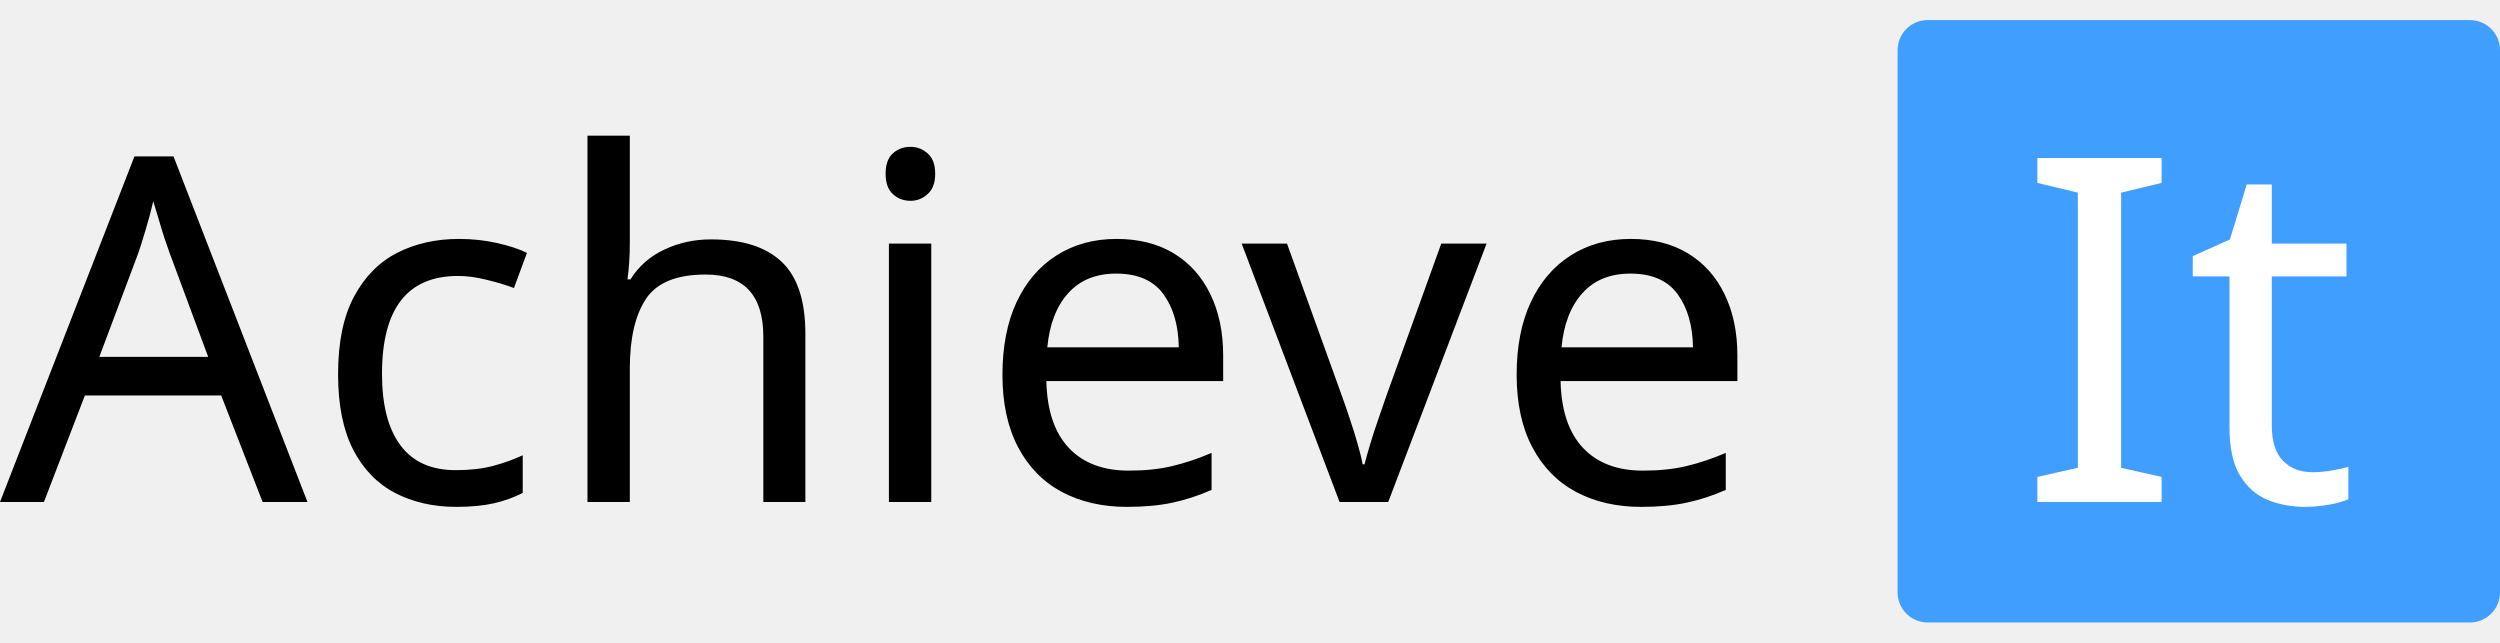
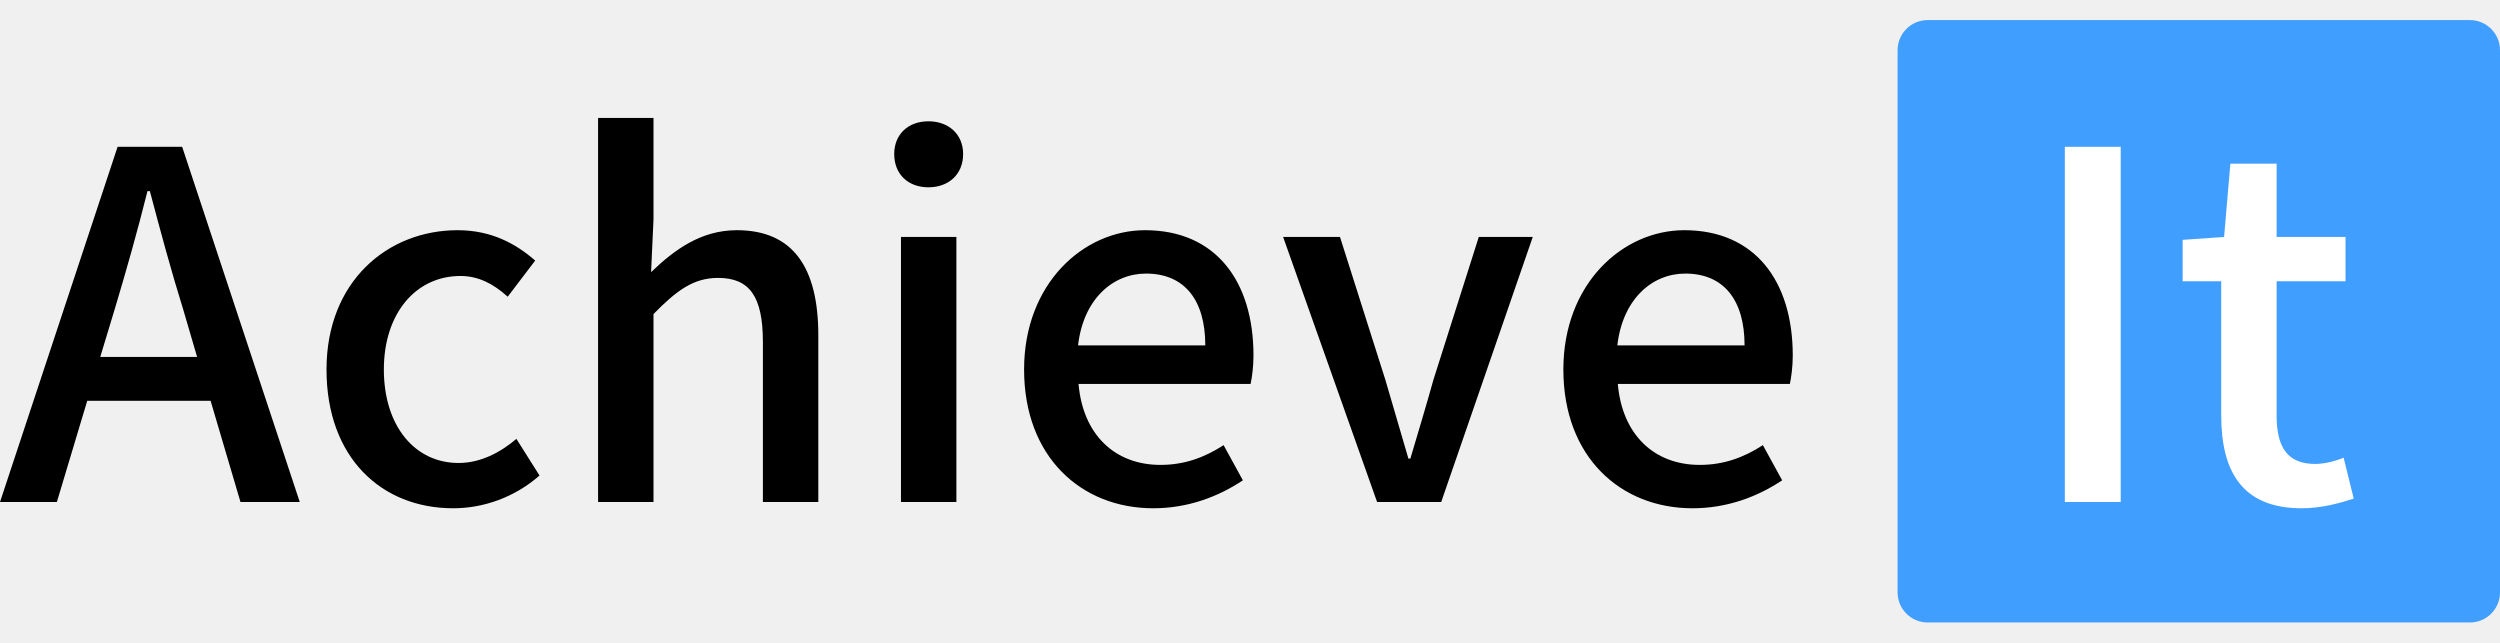
<svg xmlns="http://www.w3.org/2000/svg" width="249px" height="64px" viewBox="0 0 249 64" version="1.1">
  <g id="编组" stroke="none" stroke-width="1" fill="none" fill-rule="evenodd">
-     <text id="Achieve" font-family="SourceHanSans-Medium, Source Han Sans" font-size="48" font-weight="400" line-spacing="70" letter-spacing="0.36" fill="#000000">
-       <tspan x="0" y="50">Achieve</tspan>
-     </text>
+     <path d="M5.664,50 L8.688,39.92 L20.976,39.92 L23.952,50 L29.856,50 L18.144,14.624 L11.712,14.624 L0,50 L5.664,50 Z M19.632,35.552 L9.984,35.552 L11.424,30.8 C12.576,26.96 13.68,23.072 14.688,19.04 L14.928,19.04 C15.984,23.024 17.04,26.96 18.24,30.8 L19.632,35.552 Z M45.144,50.624 C48.168,50.624 51.288,49.52 53.736,47.36 L51.432,43.712 C49.848,45.056 47.88,46.112 45.672,46.112 C41.304,46.112 38.232,42.416 38.232,36.8 C38.232,31.232 41.4,27.488 45.864,27.488 C47.64,27.488 49.128,28.256 50.568,29.552 L53.304,25.952 C51.384,24.272 48.936,22.928 45.576,22.928 C38.616,22.928 32.52,28.016 32.52,36.8 C32.52,45.584 37.992,50.624 45.144,50.624 Z M65.088,50 L65.088,31.28 C67.392,28.928 69.072,27.68 71.52,27.68 C74.64,27.68 75.984,29.504 75.984,34.064 L75.984,50 L81.504,50 L81.504,33.392 C81.504,26.672 79.008,22.928 73.392,22.928 C69.792,22.928 67.152,24.896 64.848,27.104 L65.088,21.872 L65.088,11.744 L59.568,11.744 L59.568,50 L65.088,50 Z M92.472,18.656 C94.488,18.656 95.928,17.36 95.928,15.344 C95.928,13.376 94.488,12.08 92.472,12.08 C90.456,12.08 89.064,13.376 89.064,15.344 C89.064,17.36 90.456,18.656 92.472,18.656 Z M95.256,50 L95.256,23.6 L89.736,23.6 L89.736,50 L95.256,50 Z M114.863,50.624 C118.319,50.624 121.343,49.472 123.791,47.84 L121.871,44.336 C119.951,45.584 117.935,46.304 115.583,46.304 C111.023,46.304 107.855,43.28 107.423,38.24 L124.559,38.24 C124.703,37.568 124.847,36.512 124.847,35.408 C124.847,27.968 121.055,22.928 114.047,22.928 C107.903,22.928 101.999,28.256 101.999,36.8 C101.999,45.536 107.711,50.624 114.863,50.624 Z M120.047,34.4 L107.375,34.4 C107.903,29.792 110.831,27.248 114.143,27.248 C117.983,27.248 120.047,29.888 120.047,34.4 Z M143.543,50 L152.663,23.6 L147.287,23.6 L142.775,37.808 C142.055,40.4 141.239,43.088 140.471,45.68 L140.279,45.68 C139.511,43.088 138.743,40.4 137.975,37.808 L133.463,23.6 L127.799,23.6 L137.159,50 L143.543,50 Z M168.575,50.624 C172.031,50.624 175.055,49.472 177.503,47.84 L175.583,44.336 C173.663,45.584 171.647,46.304 169.295,46.304 C164.735,46.304 161.567,43.28 161.135,38.24 L178.271,38.24 C178.415,37.568 178.559,36.512 178.559,35.408 C178.559,27.968 174.767,22.928 167.759,22.928 C161.615,22.928 155.711,28.256 155.711,36.8 C155.711,45.536 161.423,50.624 168.575,50.624 Z M173.759,34.4 L161.087,34.4 C161.615,29.792 164.543,27.248 167.855,27.248 C171.695,27.248 173.759,29.888 173.759,34.4 Z" id="Achieve" fill="#000000" fill-rule="nonzero" />
    <rect id="矩形" fill="#409EFF" x="189" y="2" width="60" height="60" rx="3" />
-     <text id="It" font-family="SourceHanSans-Medium, Source Han Sans" font-size="48" font-weight="400" letter-spacing="0.36" fill="#FFFFFF">
-       <tspan x="201" y="50">It</tspan>
-     </text>
+     <path d="M211.224,50 L211.224,14.624 L205.656,14.624 L205.656,50 L211.224,50 Z M229.248,50.624 C231.168,50.624 232.944,50.144 234.432,49.664 L233.424,45.584 C232.656,45.92 231.504,46.208 230.592,46.208 C227.856,46.208 226.752,44.576 226.752,41.408 L226.752,28.016 L233.616,28.016 L233.616,23.6 L226.752,23.6 L226.752,16.304 L222.144,16.304 L221.52,23.6 L217.392,23.888 L217.392,28.016 L221.232,28.016 L221.232,41.36 C221.232,46.928 223.296,50.624 229.248,50.624 Z" id="It" fill="#FFFFFF" fill-rule="nonzero" />
  </g>
</svg>
